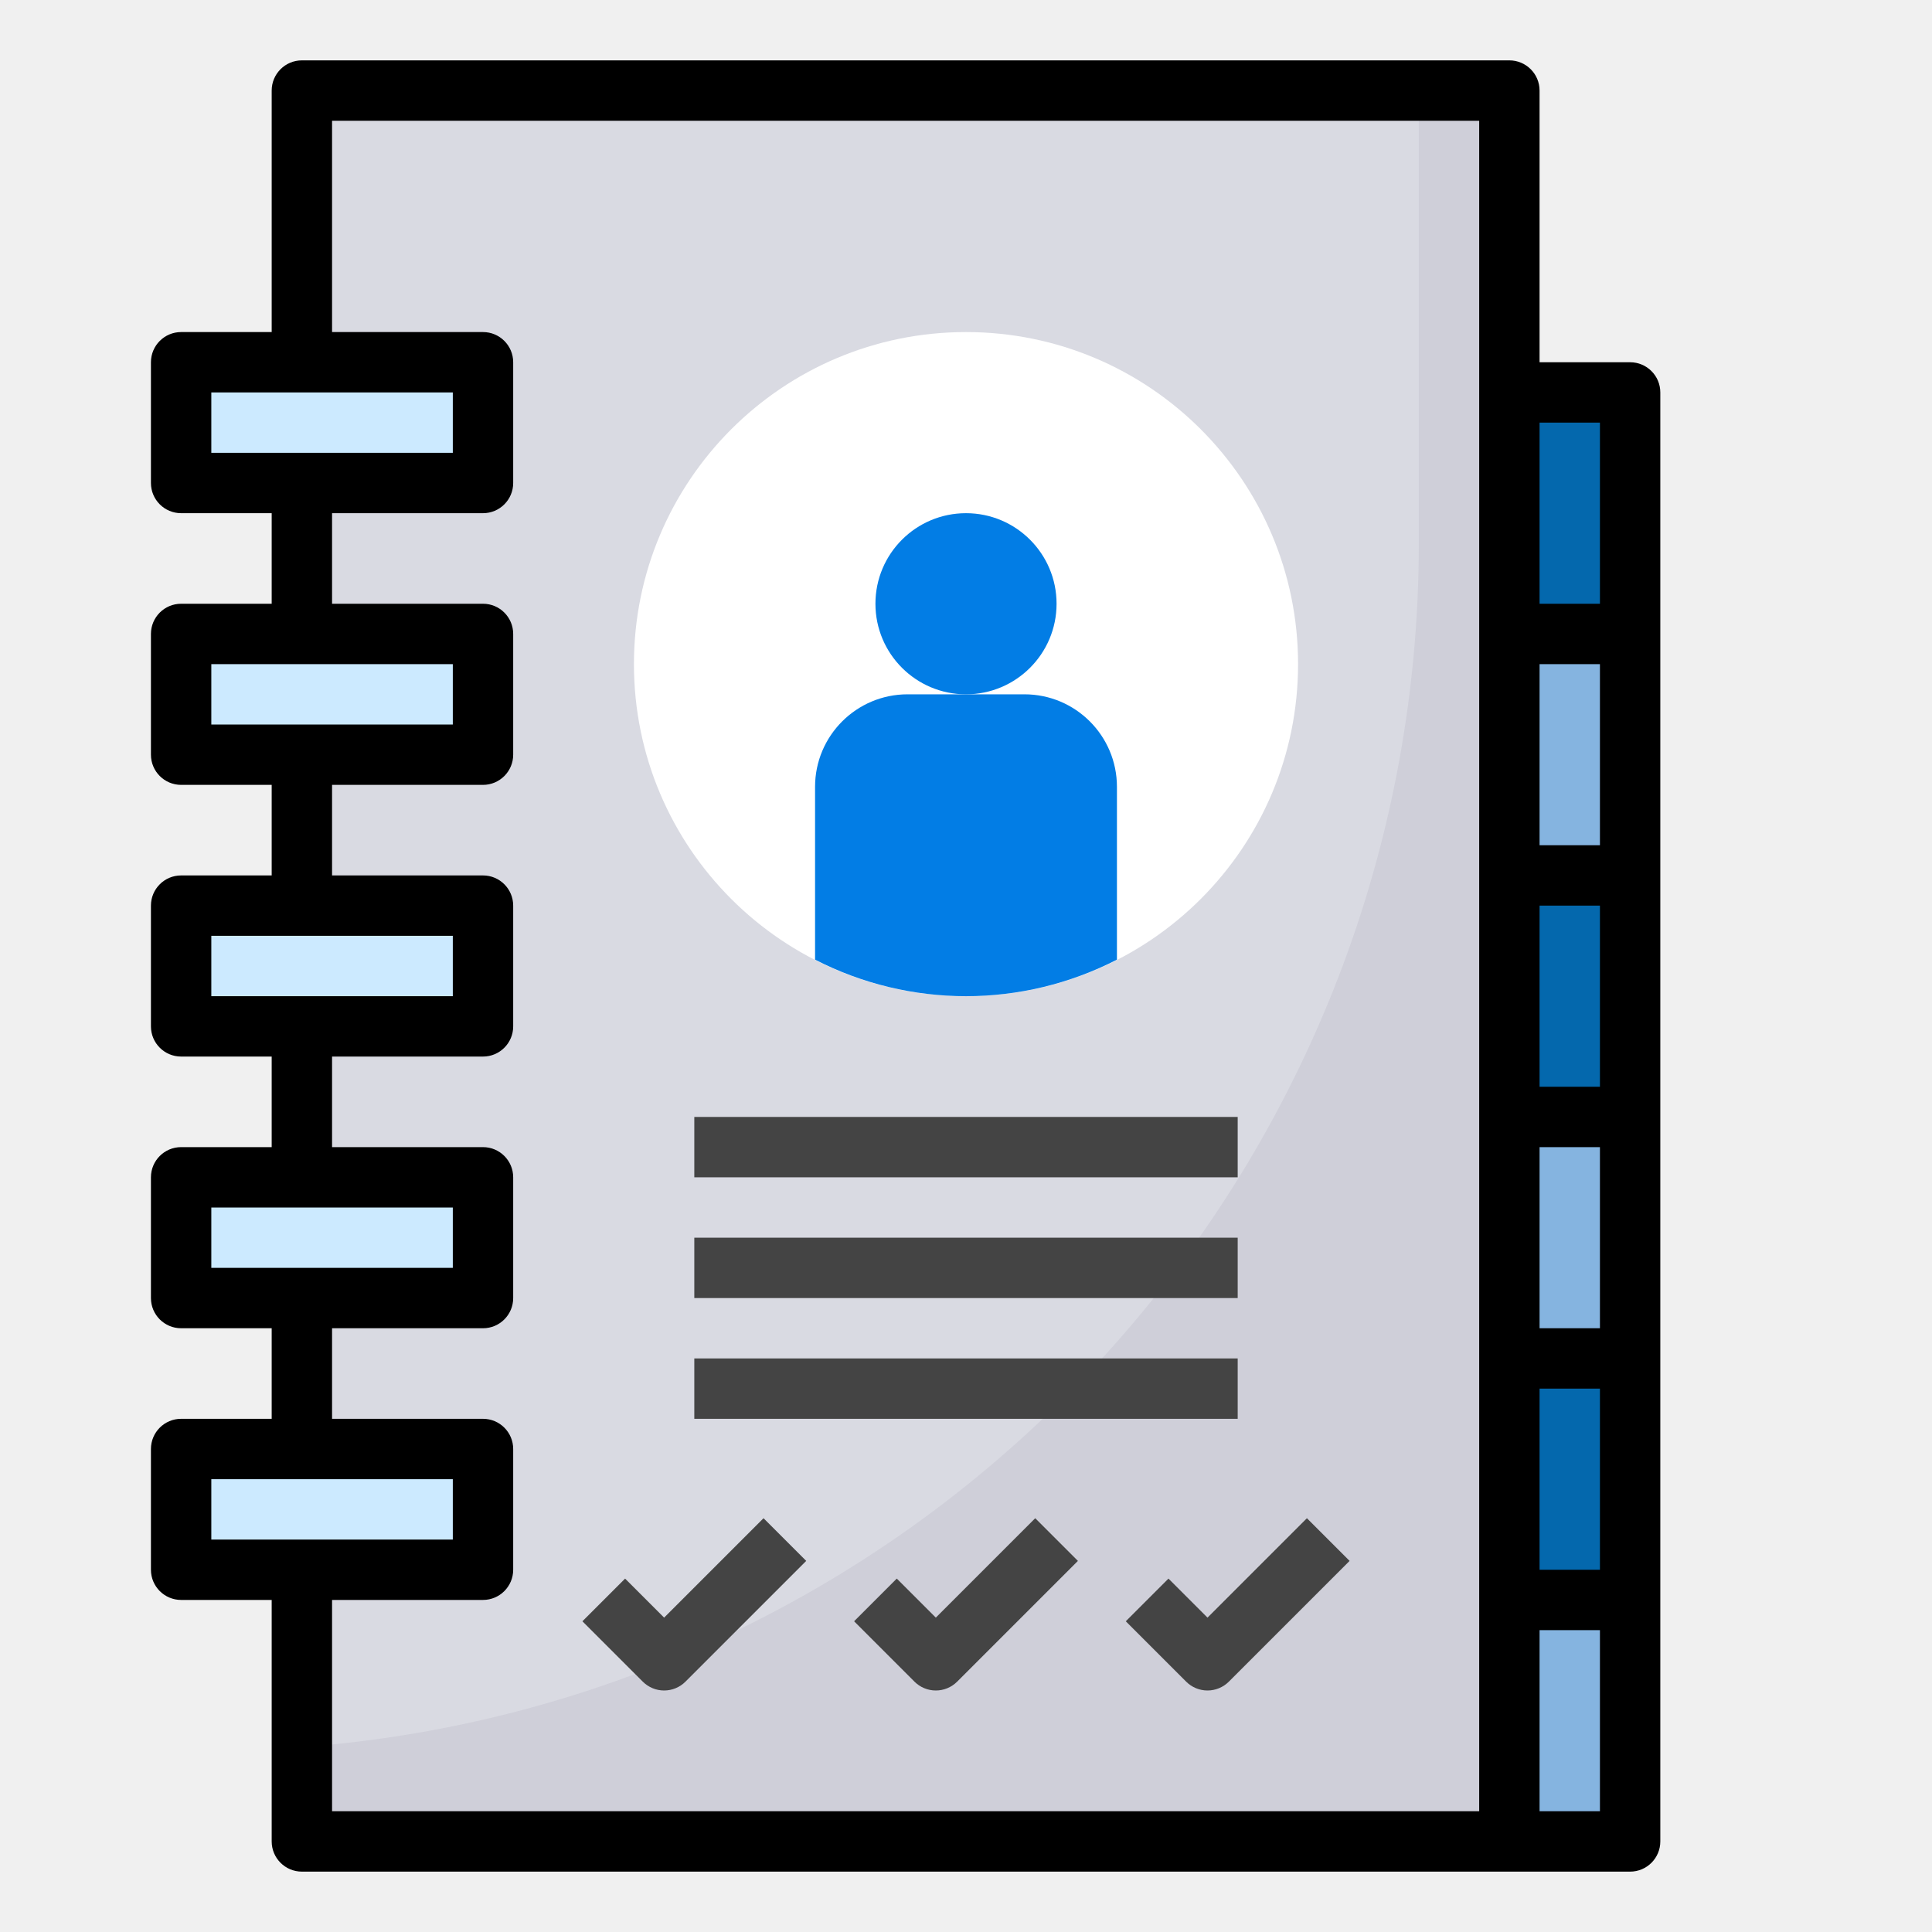
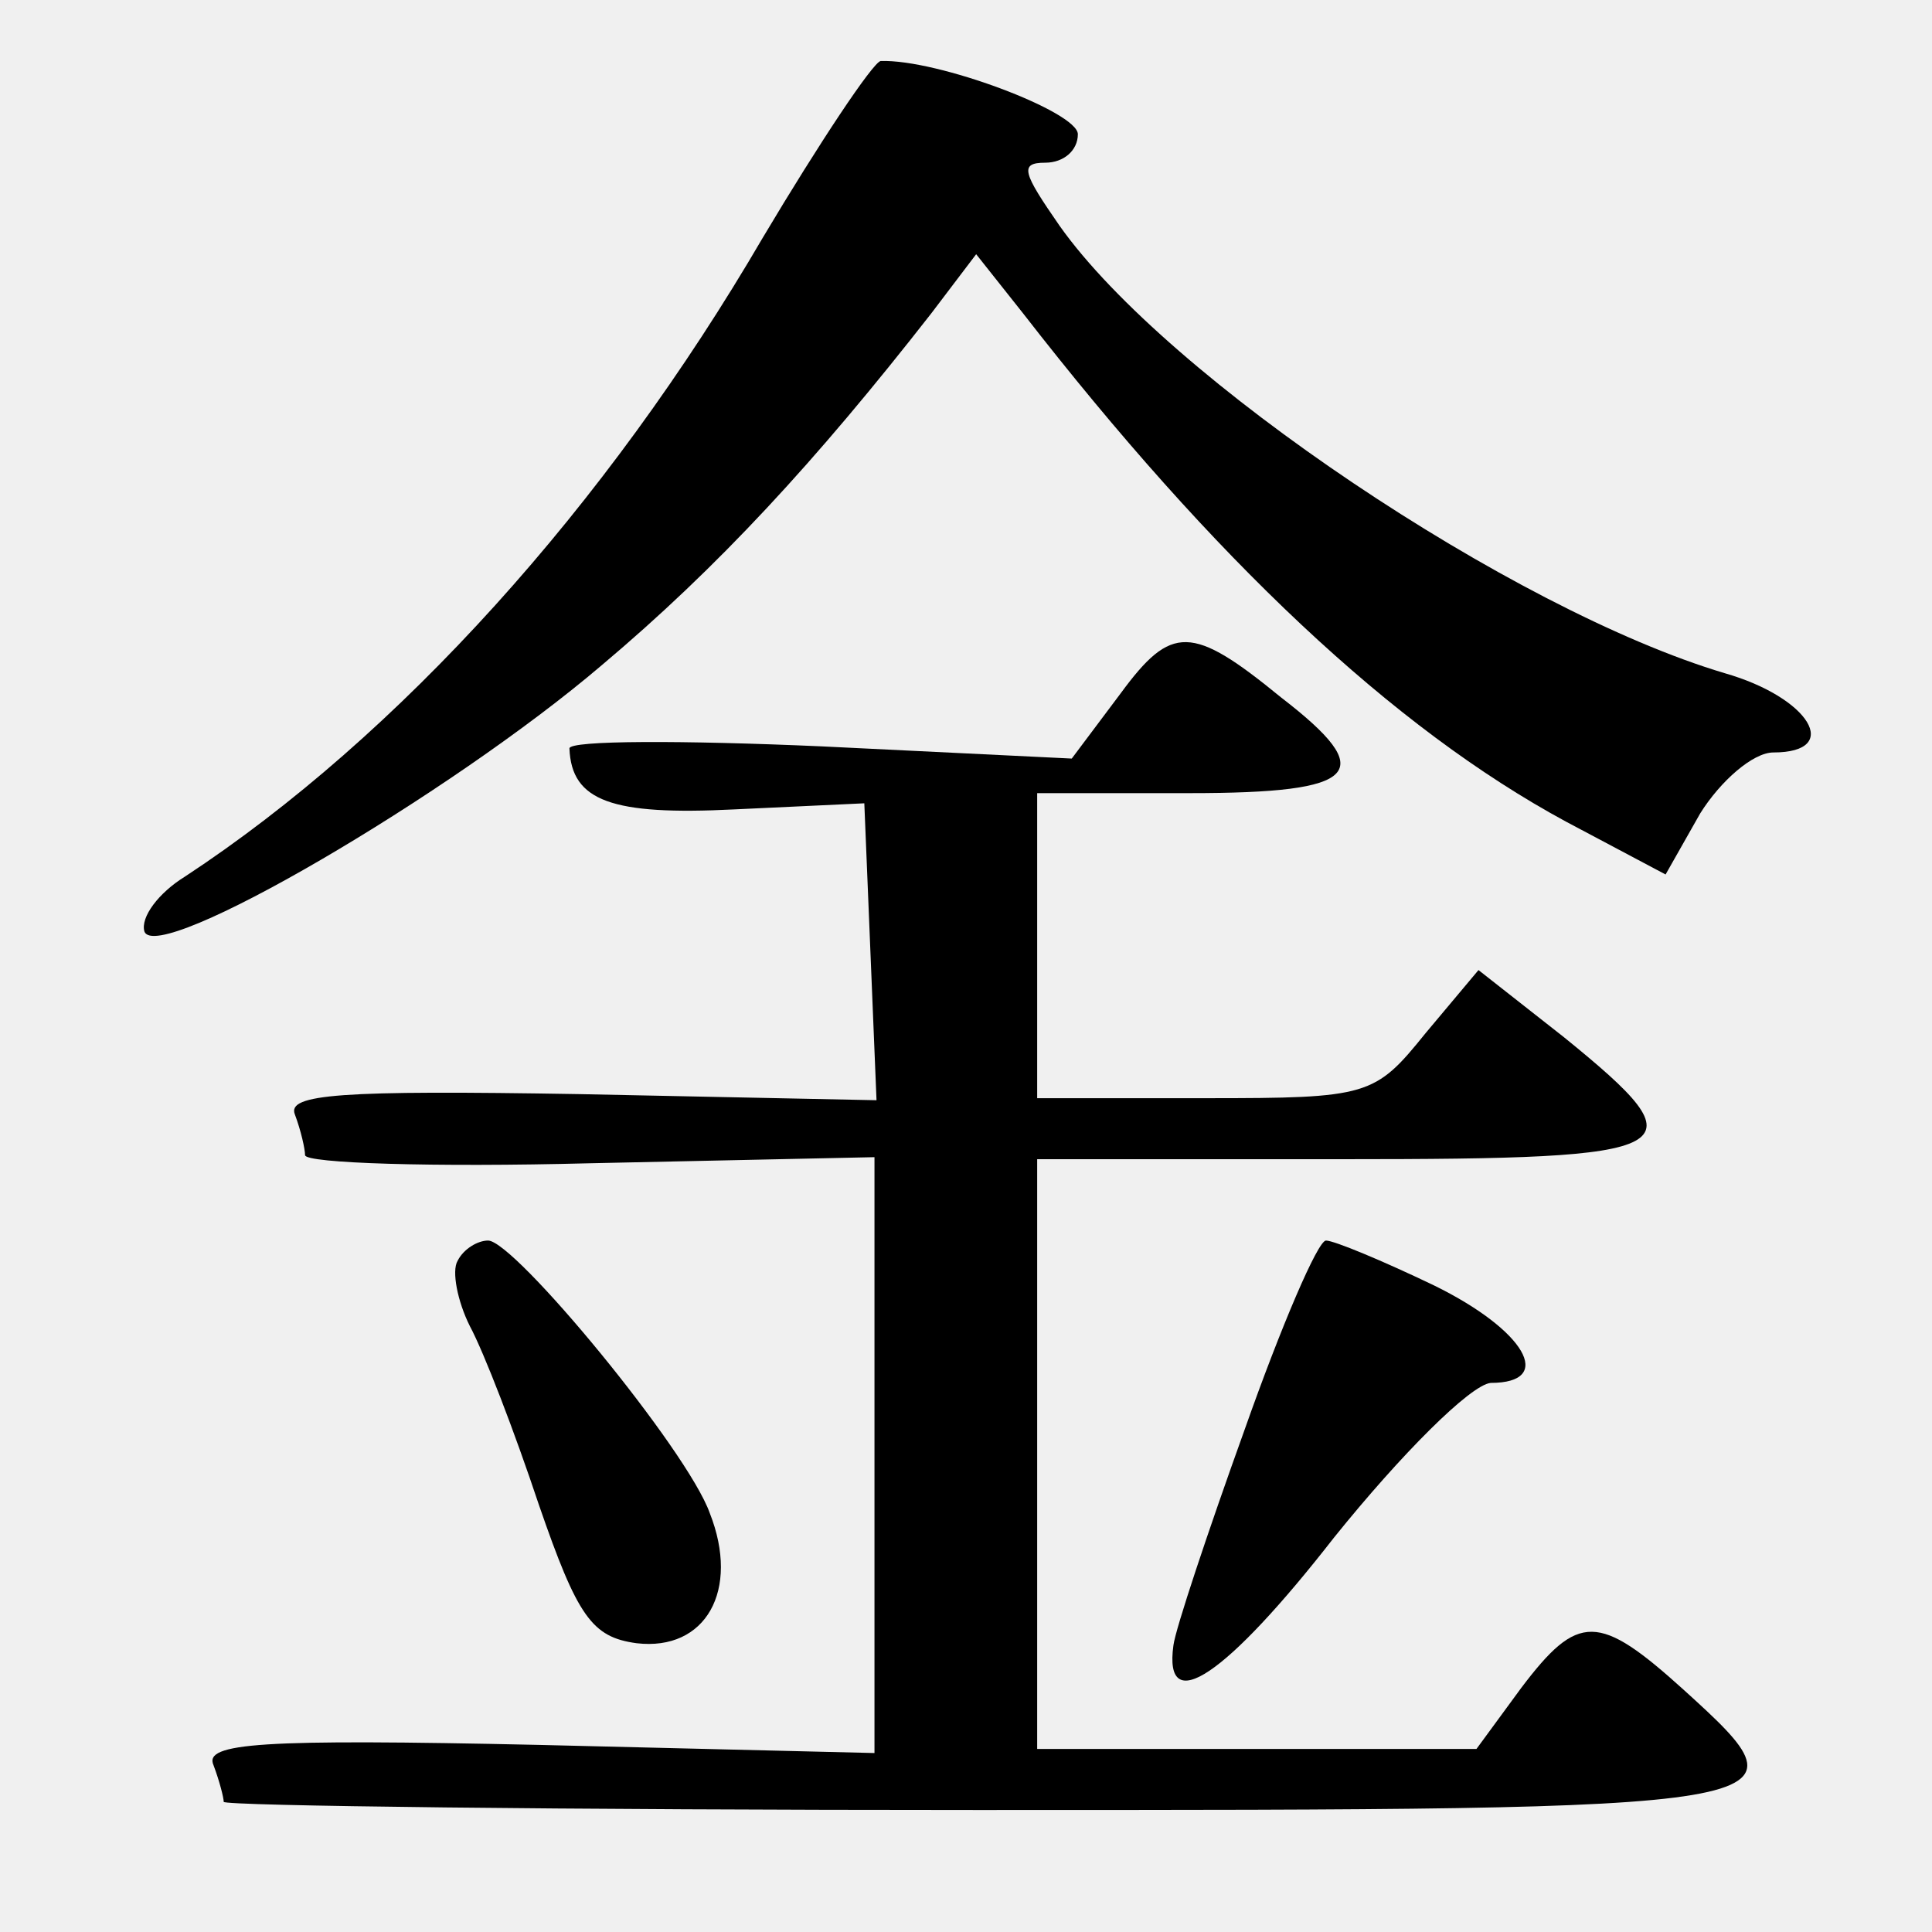
- <svg xmlns="http://www.w3.org/2000/svg" id="fill" viewBox="0 0 64 64">
-   <rect height="8" style="fill:#85b4e0" width="5" x="49" y="53" />
-   <rect height="8" style="fill:#0468ad" width="5" x="49" y="45" />
-   <rect height="8" style="fill:#85b4e0" width="5" x="49" y="37" />
-   <rect height="8" style="fill:#0468ad" width="5" x="49" y="29" />
-   <rect height="8" style="fill:#85b4e0" width="5" x="49" y="21" />
-   <rect height="8" style="fill:#0468ad" width="5" x="49" y="13" />
-   <rect height="58" style="fill:#d9dae2" width="40" x="10" y="3" />
-   <path d="M47,18V3h3V61H10V57.876A39.993,39.993,0,0,0,47,18Z" style="fill:#cfcfd9" />
-   <circle cx="32" cy="22" r="11" style="fill:#fff" />
-   <rect height="6" rx="3" ry="3" style="fill:#027de5" width="6" x="29" y="17" />
-   <path d="M33.935,23h-3.87A3.065,3.065,0,0,0,27,26.065V31.79a10.936,10.936,0,0,0,10,0V26.065A3.065,3.065,0,0,0,33.935,23Z" style="fill:#027de5" />
-   <rect height="4" style="fill:#cceaff" width="10" x="6" y="12" />
-   <rect height="4" style="fill:#cceaff" width="10" x="6" y="21" />
-   <rect height="4" style="fill:#cceaff" width="10" x="6" y="30" />
-   <rect height="4" style="fill:#cceaff" width="10" x="6" y="39" />
-   <rect height="4" style="fill:#cceaff" width="10" x="6" y="48" />
-   <rect height="2" style="fill:#444" width="18" x="23" y="37" />
-   <rect height="2" style="fill:#444" width="18" x="23" y="41" />
-   <rect height="2" style="fill:#444" width="18" x="23" y="45" />
-   <path d="M22,56a1,1,0,0,1-.707-.293l-2-2,1.414-1.414L22,53.586l3.293-3.293,1.414,1.414-4,4A1,1,0,0,1,22,56Z" style="fill:#444" />
-   <path d="M31,56a1,1,0,0,1-.707-.293l-2-2,1.414-1.414L31,53.586l3.293-3.293,1.414,1.414-4,4A1,1,0,0,1,31,56Z" style="fill:#444" />
-   <path d="M40,56a1,1,0,0,1-.707-.293l-2-2,1.414-1.414L40,53.586l3.293-3.293,1.414,1.414-4,4A1,1,0,0,1,40,56Z" style="fill:#444" />
-   <path d="M54,12H51V3a1,1,0,0,0-1-1H10A1,1,0,0,0,9,3v8H6a1,1,0,0,0-1,1v4a1,1,0,0,0,1,1H9v3H6a1,1,0,0,0-1,1v4a1,1,0,0,0,1,1H9v3H6a1,1,0,0,0-1,1v4a1,1,0,0,0,1,1H9v3H6a1,1,0,0,0-1,1v4a1,1,0,0,0,1,1H9v3H6a1,1,0,0,0-1,1v4a1,1,0,0,0,1,1H9v8a1,1,0,0,0,1,1H54a1,1,0,0,0,1-1V13A1,1,0,0,0,54,12ZM7,15V13h8v2Zm0,9V22h8v2Zm0,9V31h8v2Zm0,9V40h8v2Zm0,7h8v2H7ZM49,60H11V53h5a1,1,0,0,0,1-1V48a1,1,0,0,0-1-1H11V44h5a1,1,0,0,0,1-1V39a1,1,0,0,0-1-1H11V35h5a1,1,0,0,0,1-1V30a1,1,0,0,0-1-1H11V26h5a1,1,0,0,0,1-1V21a1,1,0,0,0-1-1H11V17h5a1,1,0,0,0,1-1V12a1,1,0,0,0-1-1H11V4H49Zm4,0H51V54h2Zm0-8H51V46h2Zm0-8H51V38h2Zm0-8H51V30h2Zm0-8H51V22h2Zm0-8H51V14h2Z" />
+ <svg xmlns="http://www.w3.org/2000/svg" version="1.0" width="95pt" height="95pt" viewBox="0 0 95 95" preserveAspectRatio="xMidYMid meet">
+   <g transform="translate(0,95) scale(0.1,-0.1)" fill="#000000" stroke="none">
+     <path d="M375 833 c-77 -132 -179 -245 -284 -314 -13 -8 -22 -20 -20 -27 6 -17 150 67 225 131 57 48 105 100 162 173 l22 29 23 -29 c94 -121 182 -204 267 -250 l49 -26 17 30 c10 16 26 30 36 30 34 0 18 27 -24 39 -104 31 -274 145 -327 220 -18 26 -20 31 -7 31 9 0 16 6 16 14 0 11 -69 37 -97 36 -4 -1 -30 -40 -58 -87z" />
+     <path d="M551 609 l-24 -32 -123 6 c-68 3 -124 3 -124 -1 1 -26 21 -33 81 -30 l64 3 3 -73 3 -73 -146 3 c-118 2 -144 0 -140 -10 3 -8 5 -17 5 -20 0 -4 63 -6 140 -4 l140 3 0 -147 0 -146 -165 4 c-137 3 -165 1 -160 -10 3 -8 5 -16 5 -18 0 -2 167 -4 370 -4 410 0 413 0 348 59 -42 38 -52 38 -80 1 l-22 -30 -108 0 -108 0 0 145 0 145 150 0 c170 0 178 4 109 60 l-42 33 -26 -31 c-25 -31 -28 -32 -108 -32 l-83 0 0 75 0 75 75 0 c84 0 93 10 45 47 -44 36 -54 36 -79 2z" />
+     <path d="M225 330 c-3 -5 0 -20 6 -32 7 -13 22 -52 34 -88 19 -55 26 -65 48 -68 34 -4 51 26 36 64 -11 31 -96 134 -109 134 -5 0 -12 -4 -15 -10z" />
+     <path d="M612 247 c-18 -50 -34 -98 -35 -106 -5 -36 26 -15 79 53 33 41 67 75 77 76 32 0 17 26 -28 48 -25 12 -49 22 -53 22 -4 0 -22 -42 -40 -93z" />
+   </g>
</svg>
